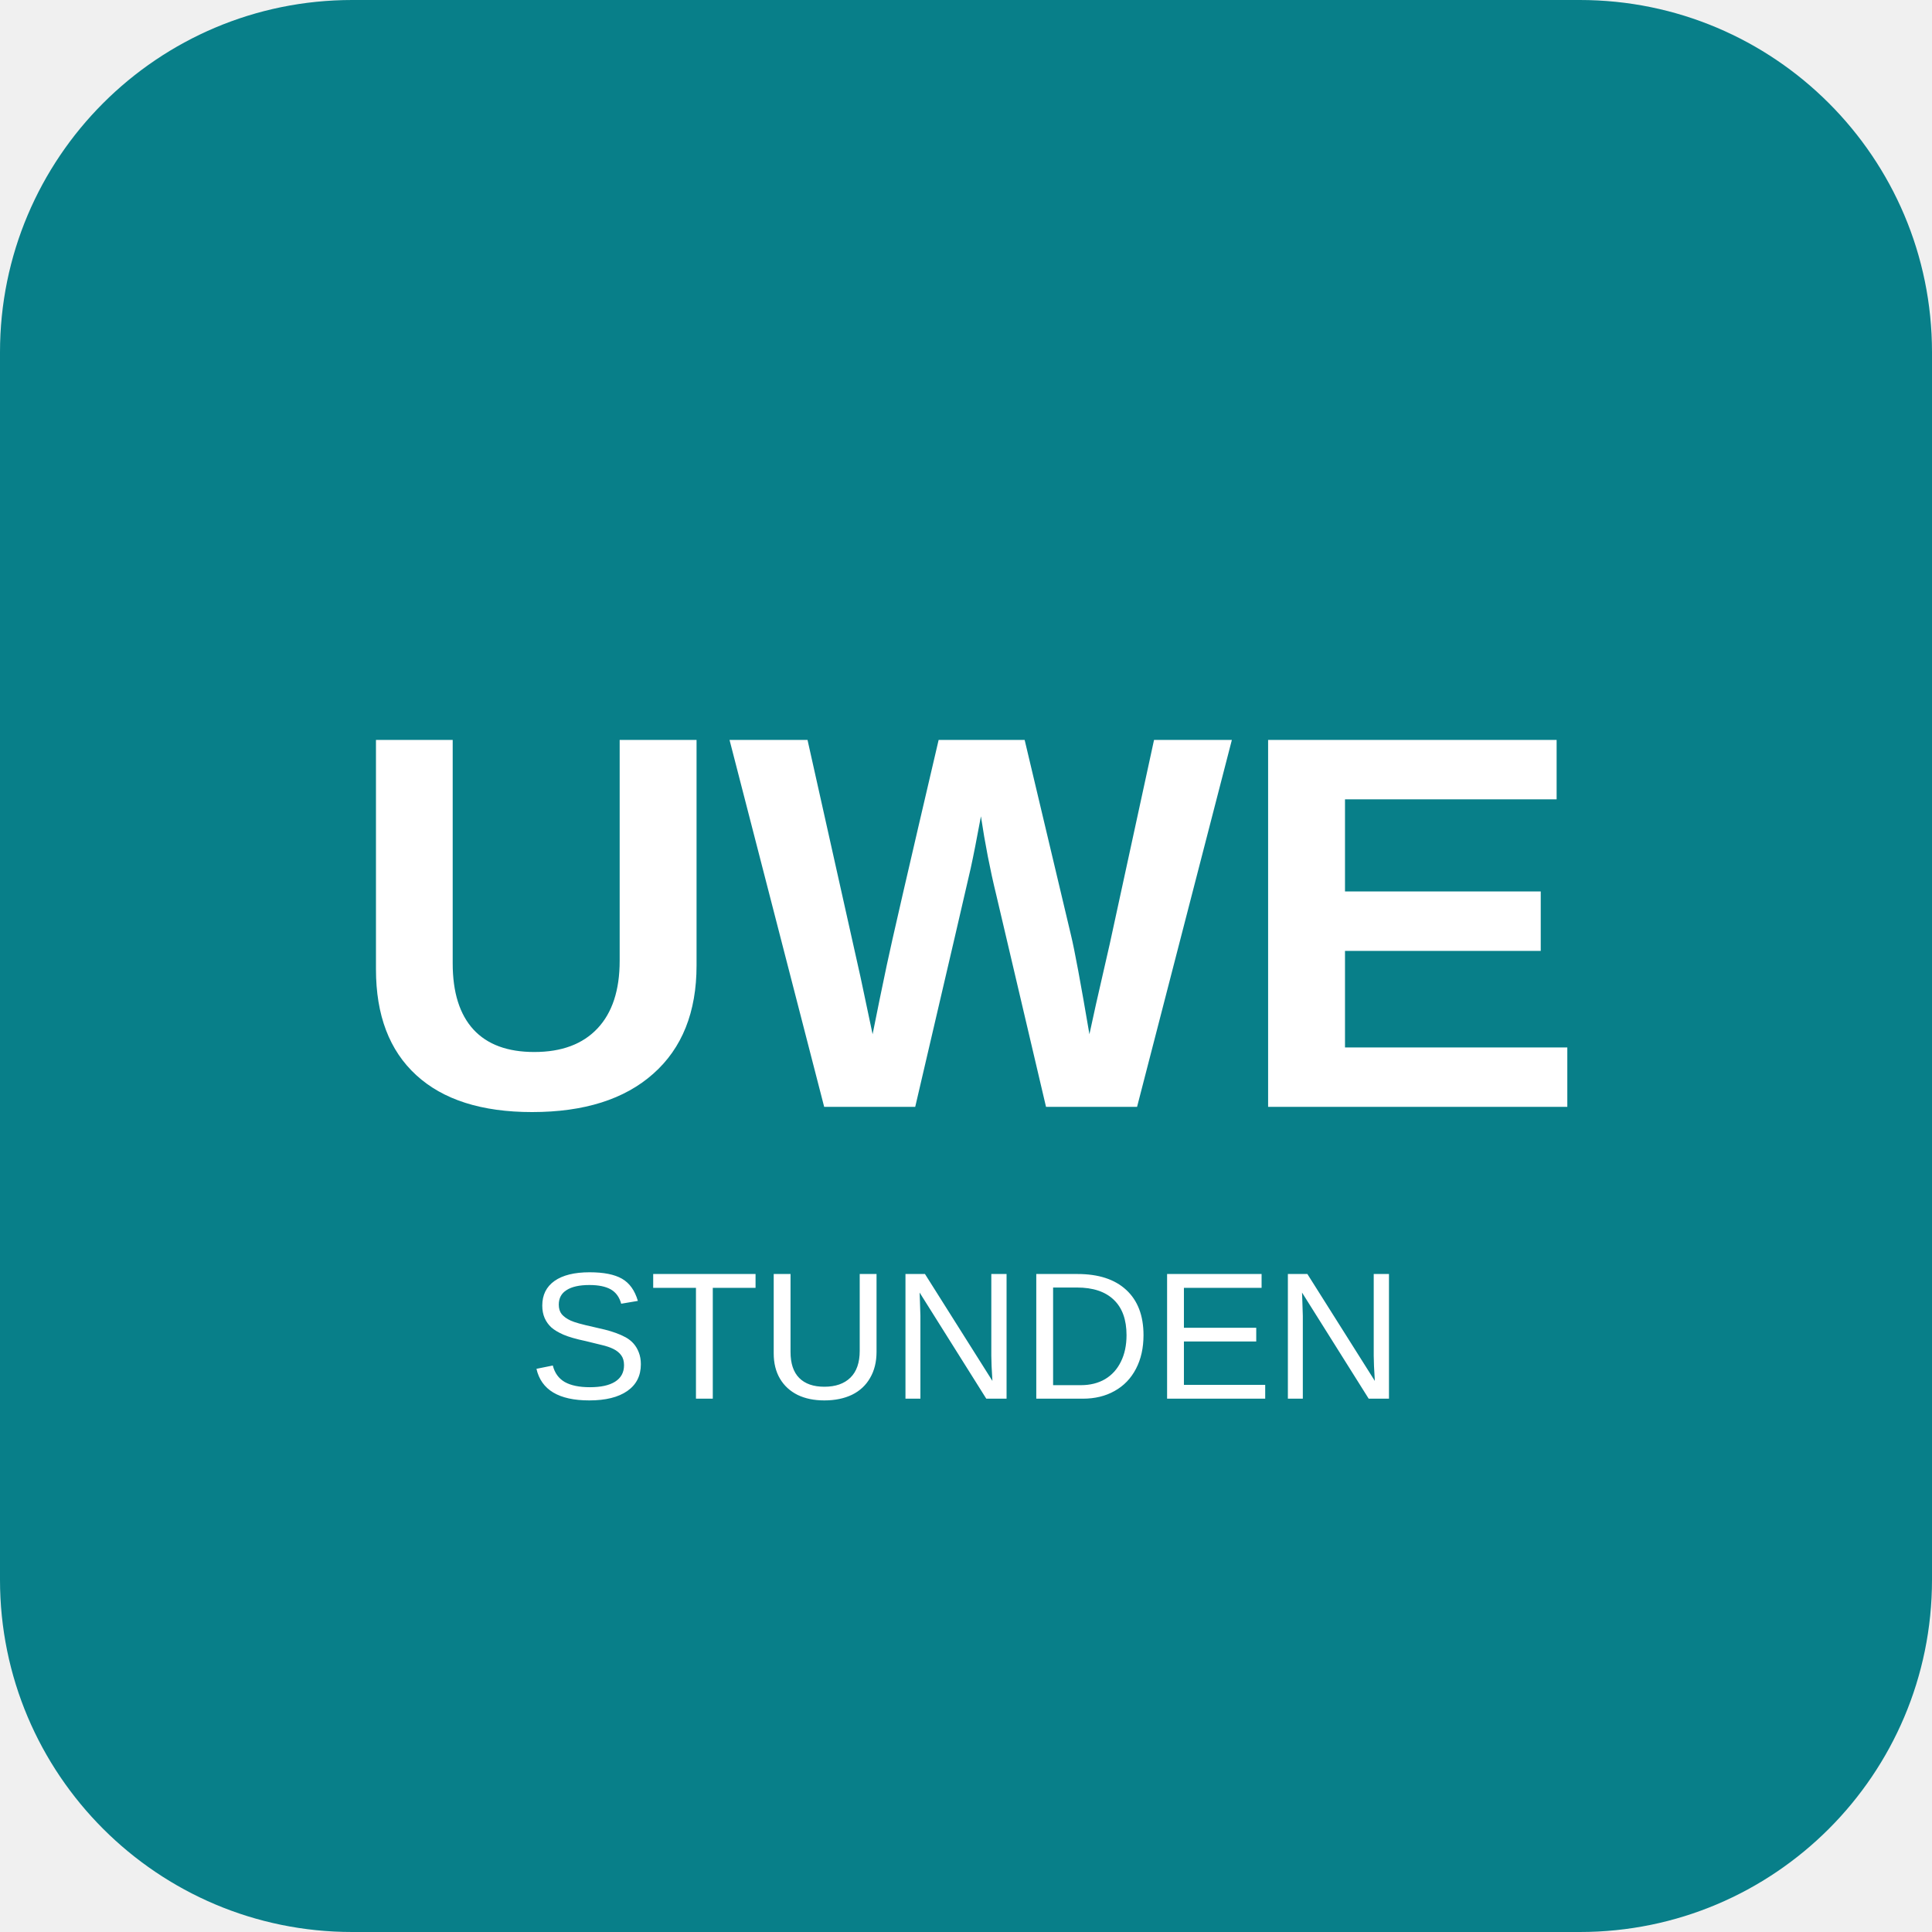
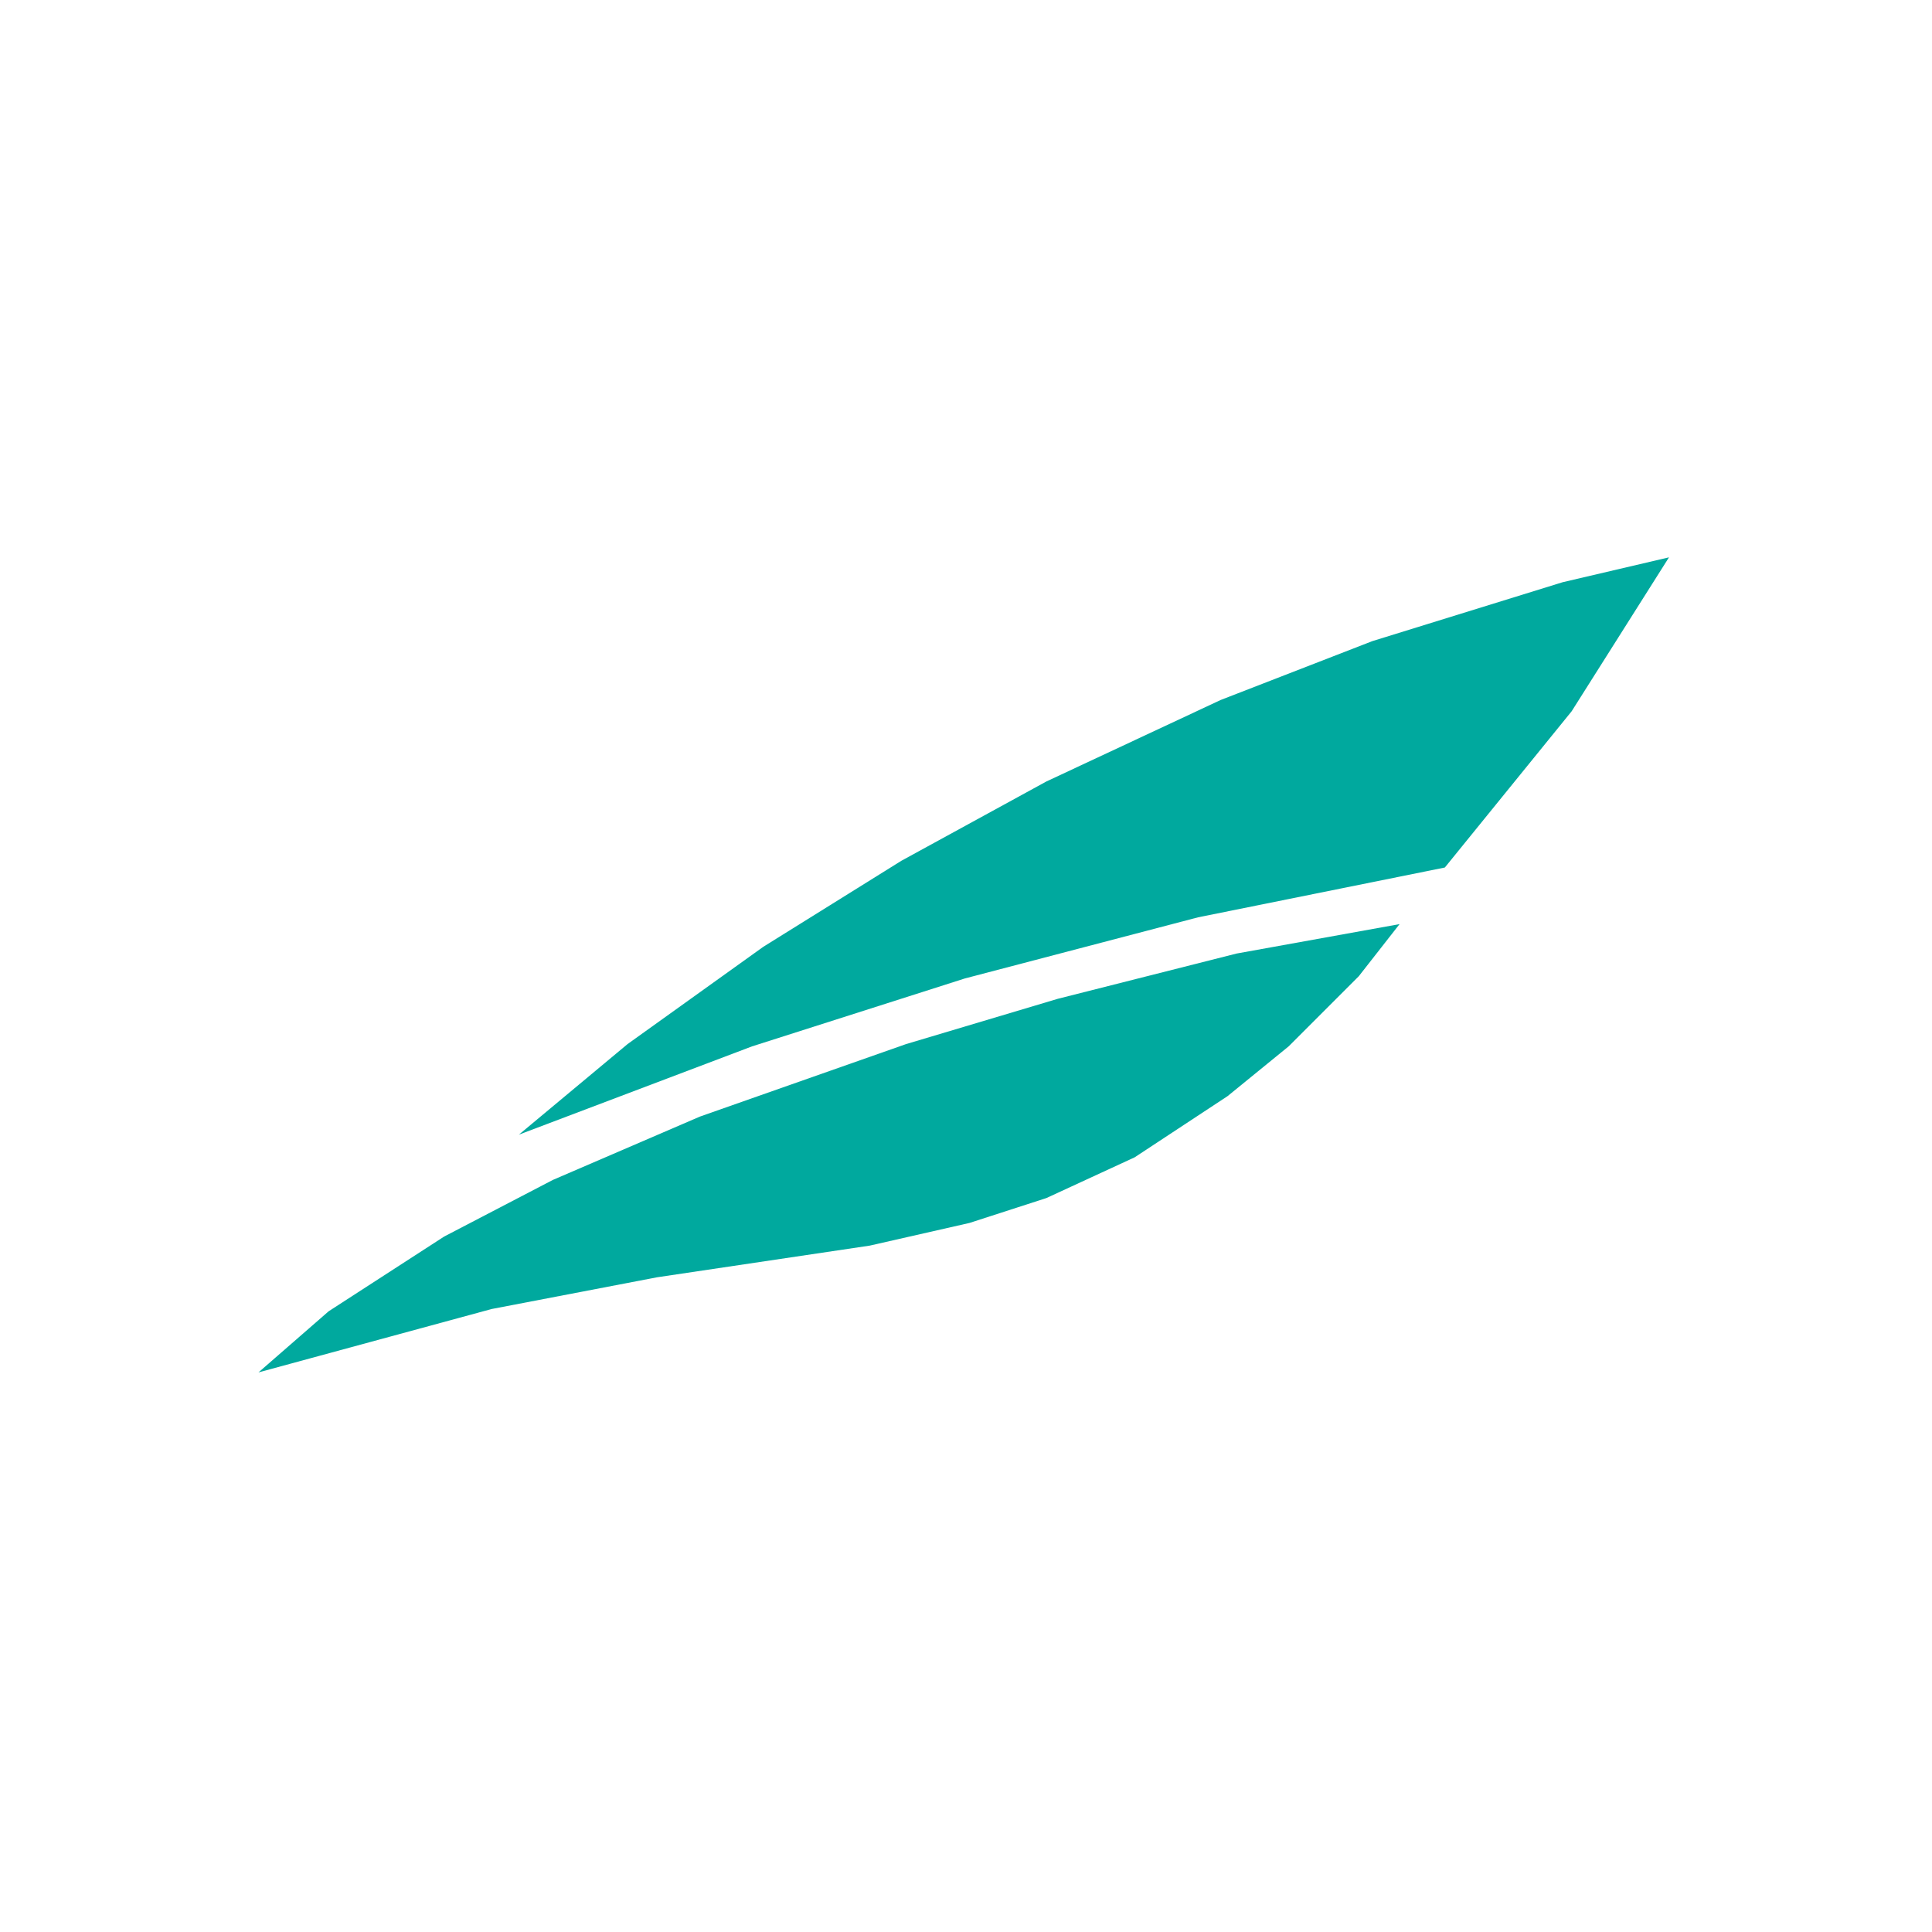
- <svg xmlns="http://www.w3.org/2000/svg" viewBox="0 0 192 192">
-   <rect width="192" height="192" rx="35" fill="#087f89" />
-   <text x="96" y="110" text-anchor="middle" font-family="Arial" font-size="53" font-weight="bold" fill="white">UWE</text>
-   <text x="96" y="139" text-anchor="middle" font-family="Arial" font-size="18" fill="white">STUNDEN</text>
+ <svg xmlns="http://www.w3.org/2000/svg" viewBox="0 0 512 512" width="512" height="512">
+   <rect width="512" height="512" fill="#ffffff" />
+   <g transform="translate(67.9 147.1) scale(0.60)">
+     <path fill="#00a99e" fill-rule="evenodd" d="M505 163 433 176 354 196 287 216 196 248 131 276 83 301 32 334 1 361 104 333 177 319 271 305 315 295 349 284 388 266 429 239 456 217 487 186ZM624 1 577 12 493 38 426 64 349 100 285 135 224 173 164 216 116 256 219 217 313 187 416 160 525 138 581 69Z" />
+   </g>
</svg>
